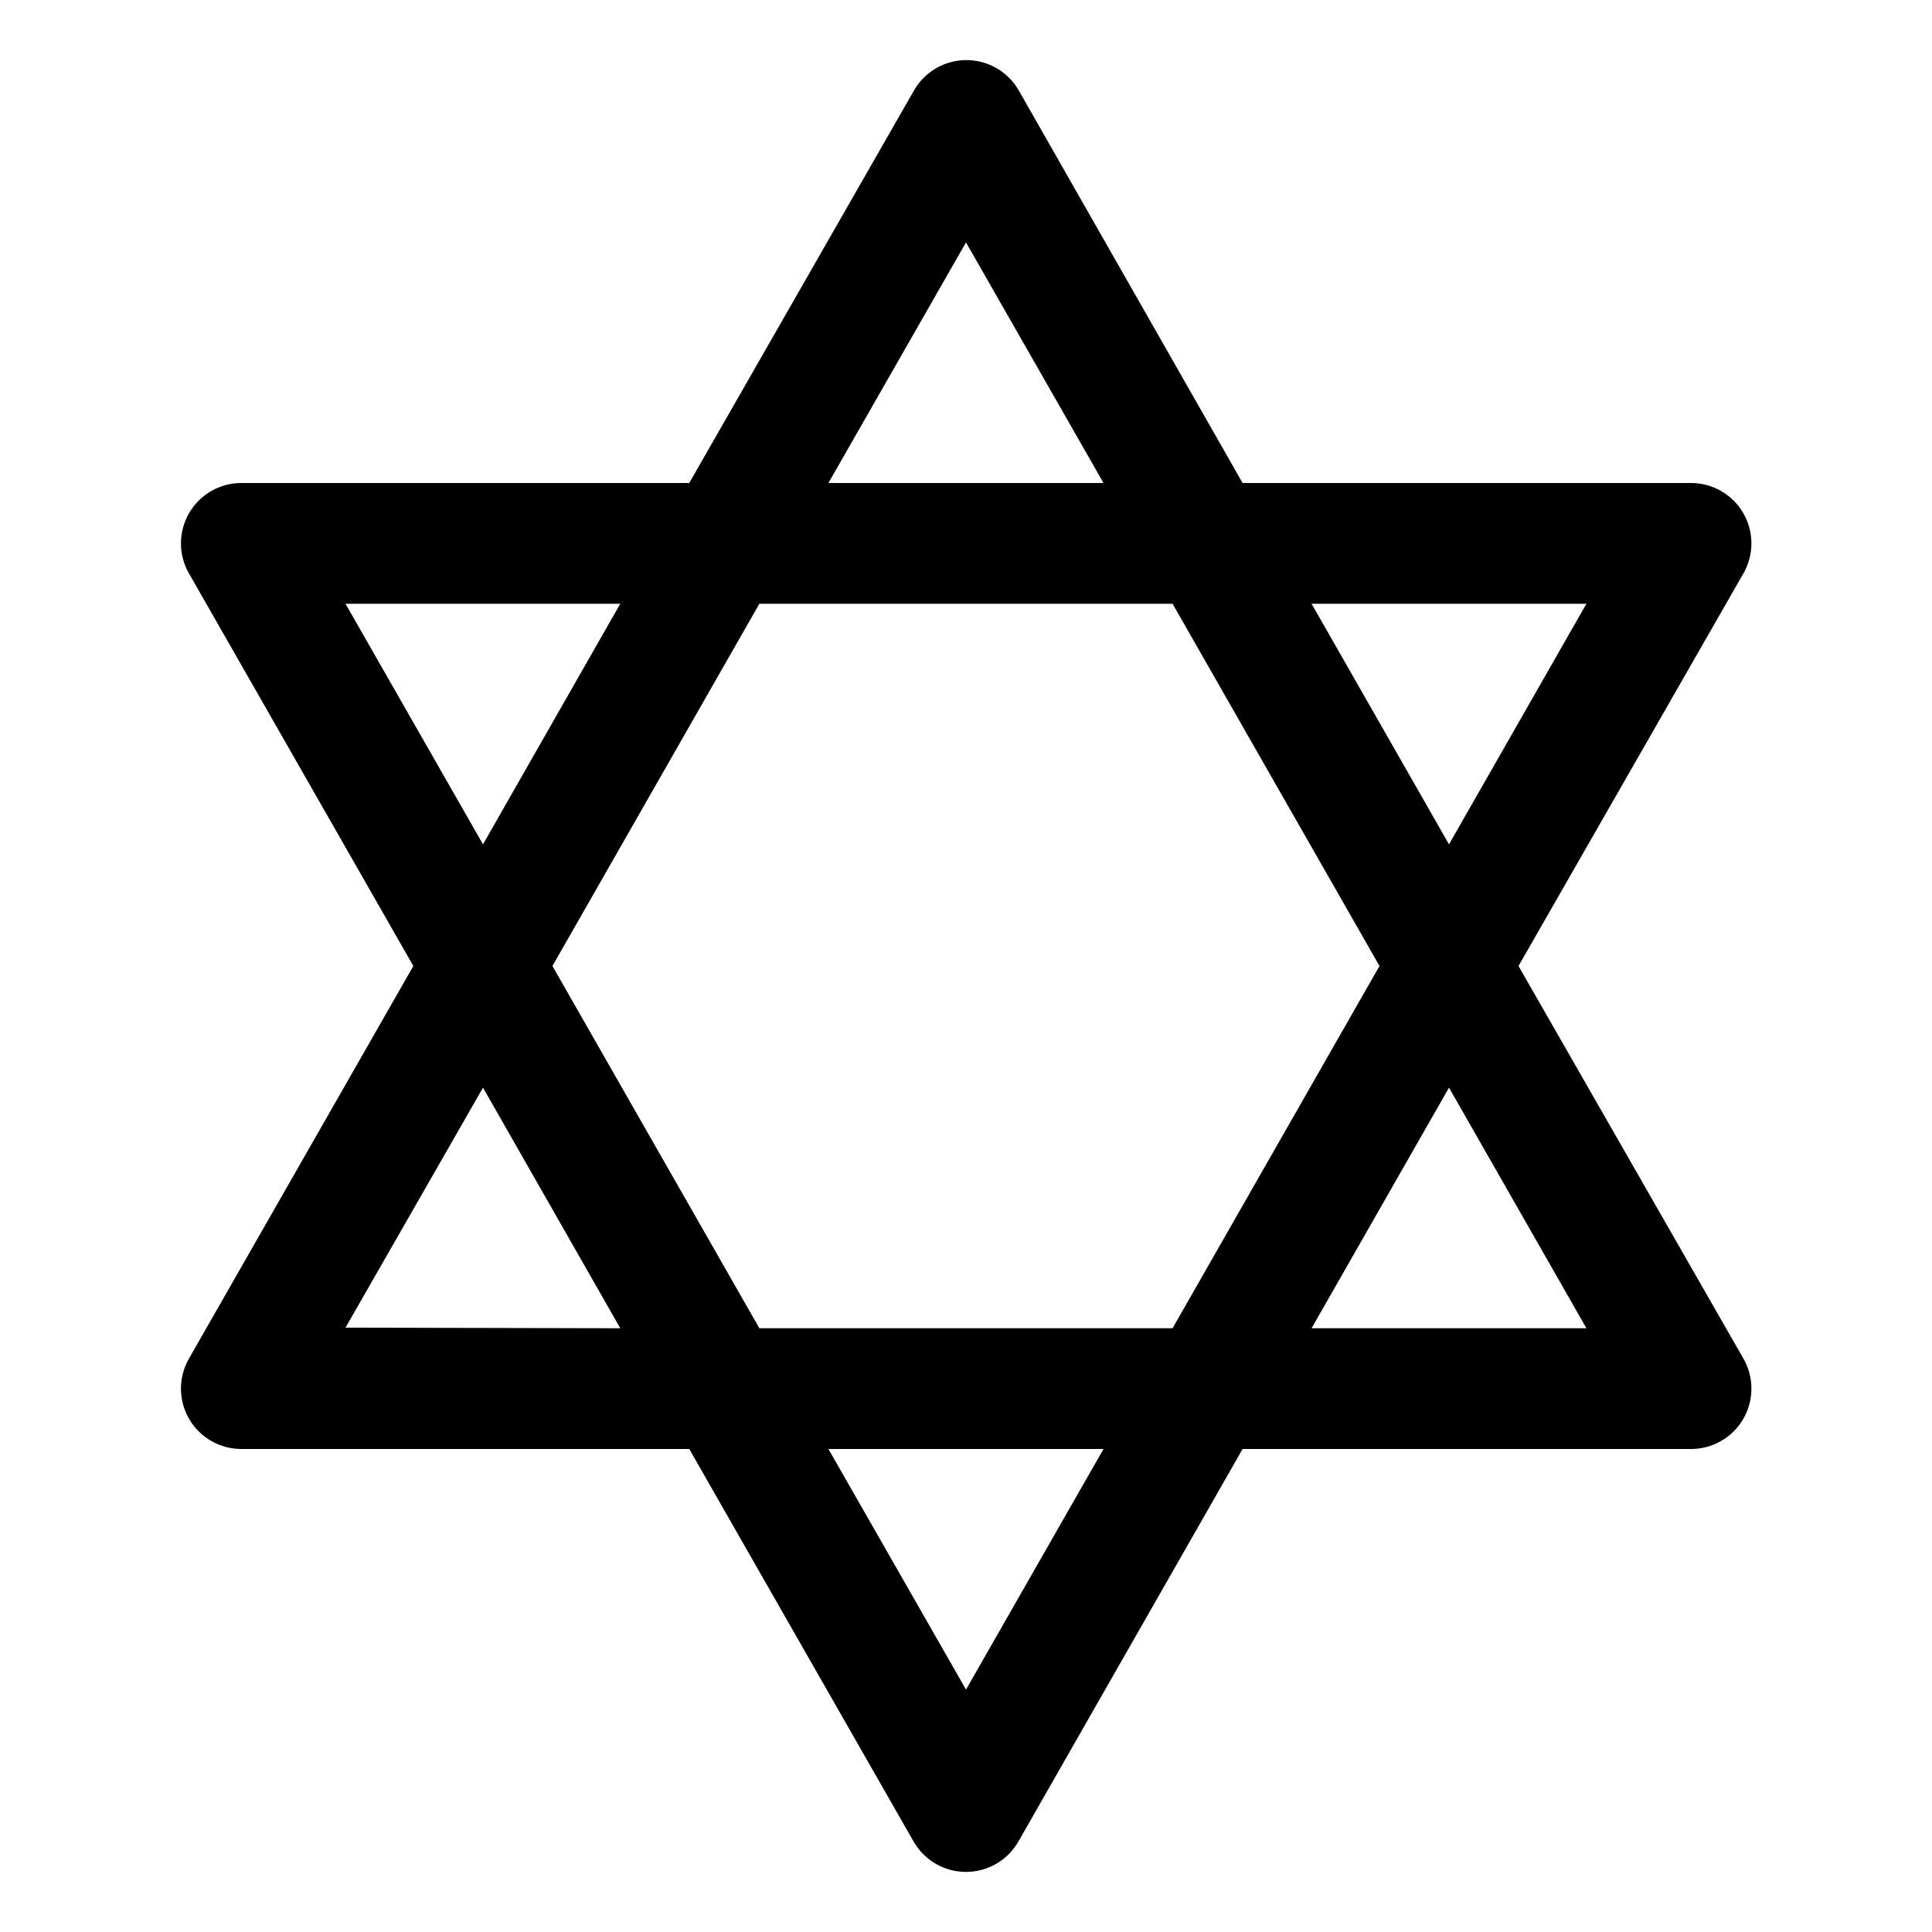
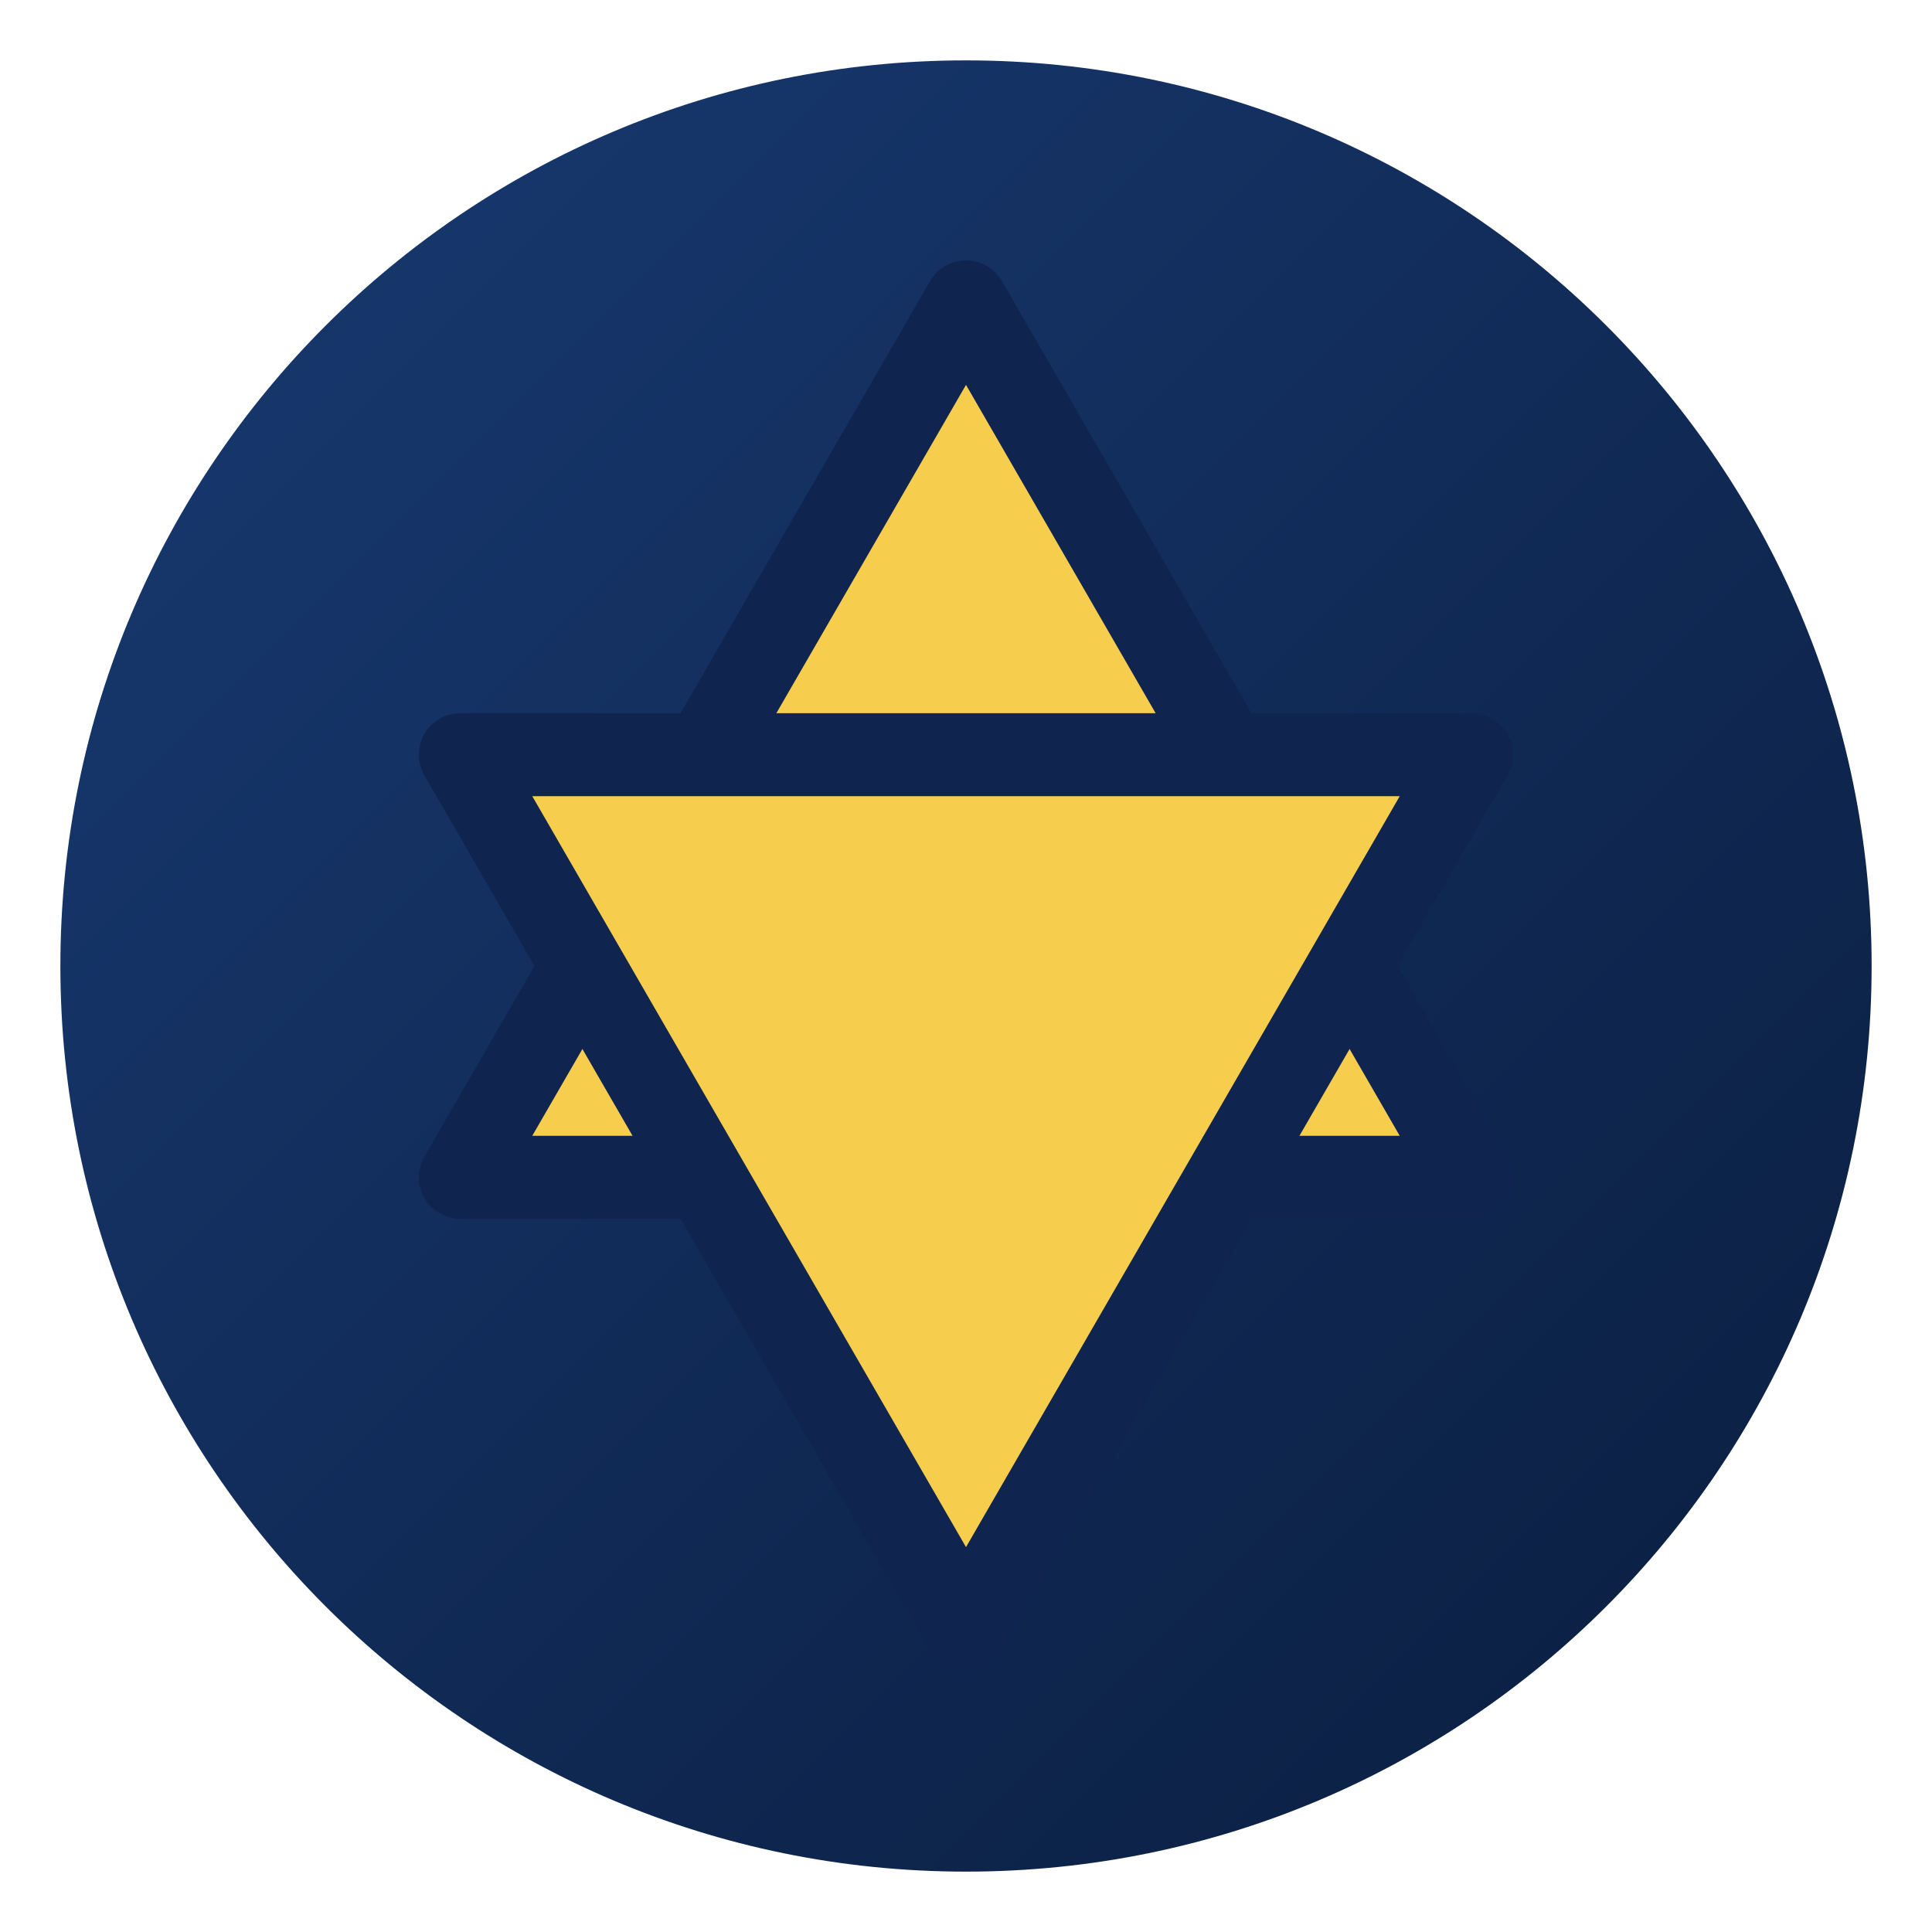
- <svg xmlns="http://www.w3.org/2000/svg" viewBox="0 0 256 256" fill="currentColor">
-   <path d="M201.21,128,231,76A8,8,0,0,0,224,64H164.65L135,12a8,8,0,0,0-13.9,0L91.33,64H32a8,8,0,0,0-6.95,12l29.72,52L25.05,180a8,8,0,0,0,7,12H91.33l29.72,52a8,8,0,0,0,13.9,0l29.7-52H224A8,8,0,0,0,231,180Zm9-48L192,111.88,173.79,80Zm-27.42,48-27.42,48-54.75,0L73.2,128l27.42-48,54.75,0ZM128,32.12,146.22,64H109.77ZM45.78,80H82.19L64,111.88Zm0,95.92L64,144.12,82.19,176ZM128,223.88,109.77,192h36.45ZM173.79,176,192,144.12,210.21,176Z" />
+ <svg xmlns="http://www.w3.org/2000/svg" viewBox="0 0 64 64" role="img" aria-label="Yellow Star of David favicon">
+   <defs>
+     <linearGradient id="bg" x1="0%" y1="0%" x2="100%" y2="100%">
+       <stop offset="0%" stop-color="#183a72" />
+       <stop offset="100%" stop-color="#0a1d3e" />
+     </linearGradient>
+   </defs>
+   <circle cx="32" cy="32" r="30" fill="url(#bg)" />
+   <g fill="#f6cd4d" stroke="#0f2550" stroke-width="2.75" stroke-linejoin="round">
+     <polygon points="32 10,48.75 39,15.25 39" />
+     <polygon points="32 54,15.25 25,48.75 25" />
+   </g>
</svg>
